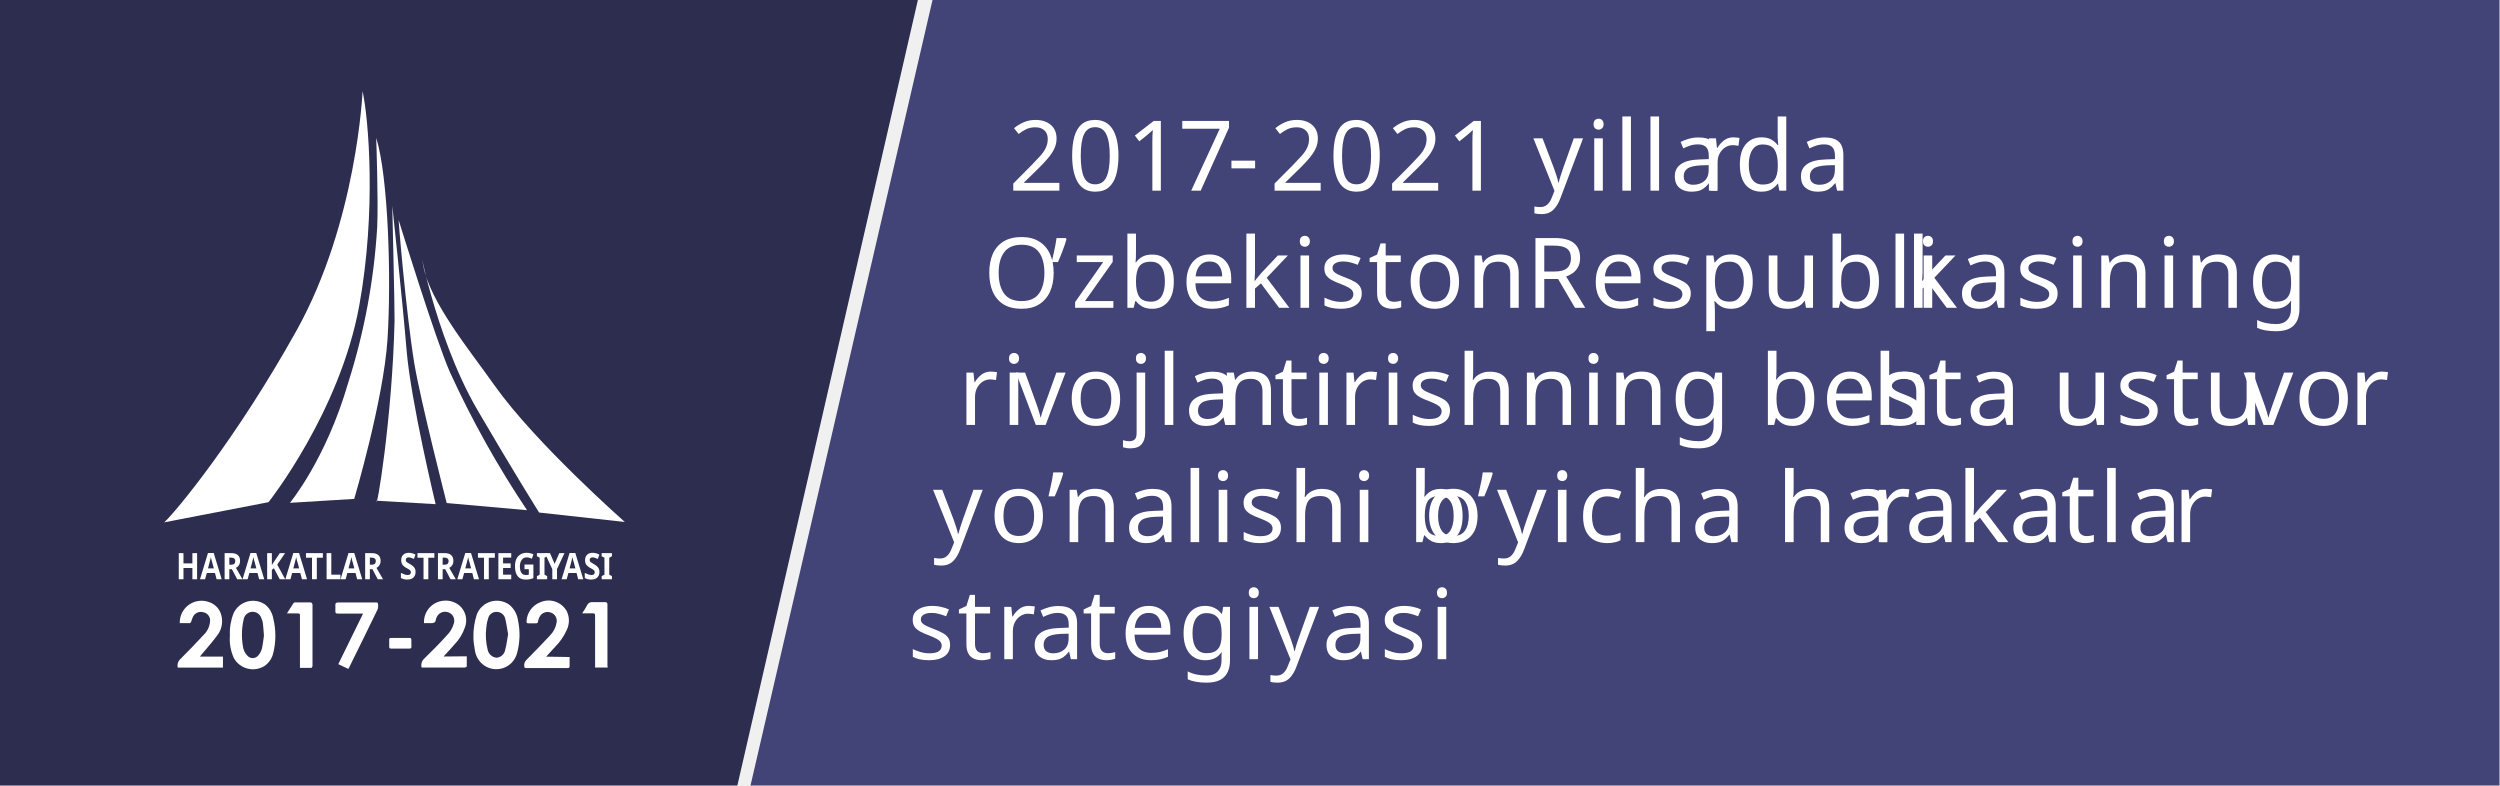
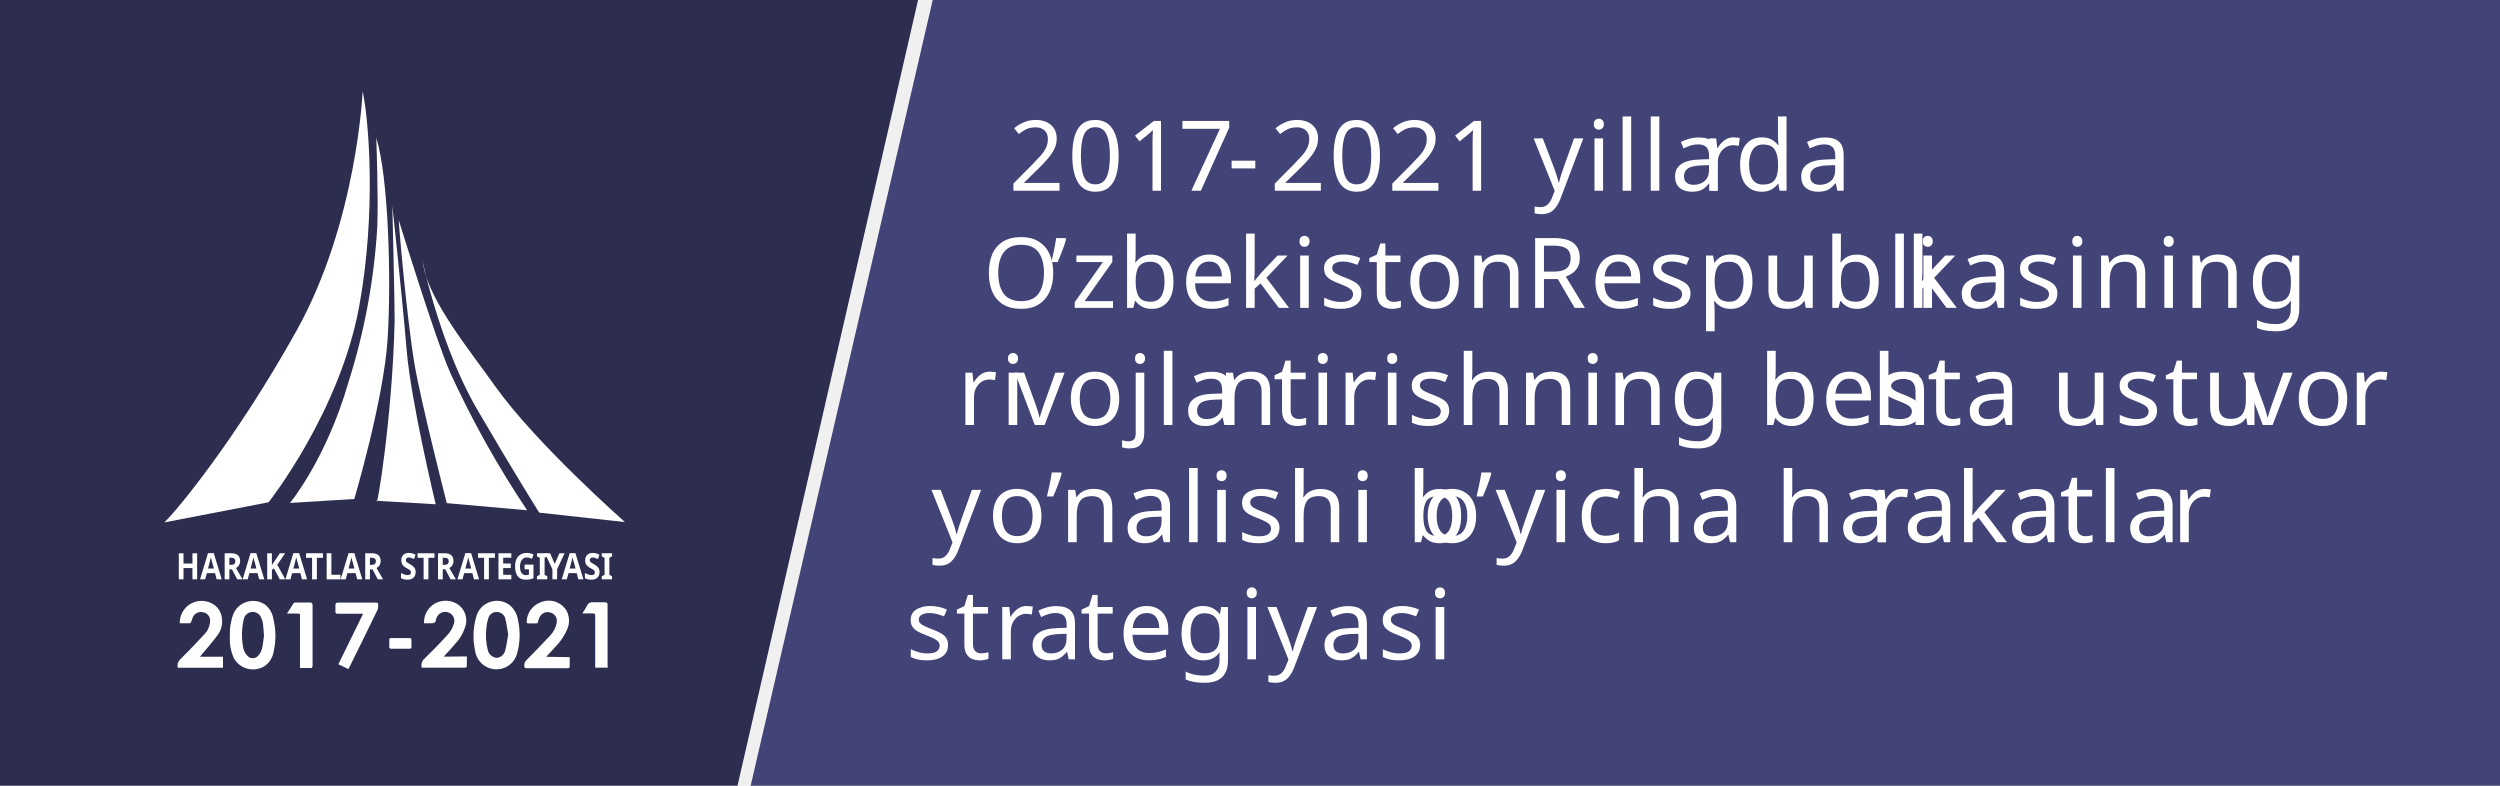
- <svg xmlns="http://www.w3.org/2000/svg" id="Layer_1" data-name="Layer 1" viewBox="0 0 350.07 110">
+ <svg xmlns="http://www.w3.org/2000/svg" id="Layer_1" data-name="Layer 1" viewBox="0 0 350 110">
  <polygon points="105.09 110 350 110 350 0 130.58 0 105.09 110" fill="#424376" />
-   <text transform="translate(141.23 26.7)" font-size="13.67" fill="#fff" font-family="Panton-Regular, Panton" letter-spacing="0.03em">201<tspan x="23.71" y="0" letter-spacing="-0.01em">7</tspan>
+   <text transform="translate(141.22 26.7)" font-size="13.67" fill="#fff" font-family="Panton-Regular, Panton" letter-spacing="0.03em">201<tspan x="23.71" y="0" letter-spacing="-0.01em">7</tspan>
    <tspan x="30.66" y="0" letter-spacing="0.01em">-</tspan>
    <tspan x="36.59" y="0">2021 yilla</tspan>
    <tspan x="96.91" y="0" letter-spacing="0.01em">r</tspan>
    <tspan x="101.65" y="0" letter-spacing="0.02em">da</tspan>
-     <tspan x="-3.53" y="16.4">O</tspan>
-     <tspan x="5.87" y="16.4" letter-spacing="0.02em">’</tspan>
-     <tspan x="8.78" y="16.4" letter-spacing="0.02em">zbekiston </tspan>
-     <tspan x="72.45" y="16.4" letter-spacing="0.02em">R</tspan>
-     <tspan x="81.47" y="16.4">espubli</tspan>
-     <tspan x="125.63" y="16.4" letter-spacing="0.02em">k</tspan>
-     <tspan x="132.88" y="16.4">asining</tspan>
-     <tspan x="-7.06" y="32.8">ri</tspan>
-     <tspan x="1.03" y="32.8" letter-spacing="0.01em">v</tspan>
-     <tspan x="8.09" y="32.8">ojla</tspan>
-     <tspan x="29.4" y="32.8" letter-spacing="0.02em">n</tspan>
-     <tspan x="37.15" y="32.8" letter-spacing="0.02em">tirishning bes</tspan>
-     <tspan x="120.95" y="32.8" letter-spacing="0.02em">h</tspan>
-     <tspan x="128.73" y="32.8">ta ustu</tspan>
-     <tspan x="172.95" y="32.8" letter-spacing="0.01em">v</tspan>
-     <tspan x="180.01" y="32.8">o</tspan>
-     <tspan x="187.72" y="32.8" letter-spacing="0em">r</tspan>
-     <tspan x="192.41" y="32.8"> </tspan>
-     <tspan x="-10.59" y="49.21">y</tspan>
-     <tspan x="-2.72" y="49.21" letter-spacing="0em">o’</tspan>
-     <tspan x="7.39" y="49.21">nalishi b</tspan>
-     <tspan x="58.14" y="49.21" letter-spacing="0em">o</tspan>
-     <tspan x="65.56" y="49.21" letter-spacing="0.01em">’</tspan>
-     <tspan x="68.38" y="49.21">yicha ha</tspan>
-     <tspan x="120.7" y="49.21" letter-spacing="0.01em">r</tspan>
-     <tspan x="125.49" y="49.21">a</tspan>
-     <tspan x="132.83" y="49.21" letter-spacing="0.02em">k</tspan>
-     <tspan x="140.07" y="49.21" letter-spacing="0.02em">a</tspan>
-     <tspan x="147.33" y="49.21">tla</tspan>
-     <tspan x="163.09" y="49.21" letter-spacing="0em">r</tspan>
-     <tspan x="167.77" y="49.21"> </tspan>
-     <tspan x="-14.13" y="65.61">st</tspan>
-     <tspan x="-1.76" y="65.61" letter-spacing="0.01em">r</tspan>
-     <tspan x="3.03" y="65.61" letter-spacing="0.02em">a</tspan>
-     <tspan x="10.29" y="65.61">tegiyasi</tspan>
+     <tspan x="-3.61" y="16.4">O</tspan>
+     <tspan x="5.8" y="16.4" letter-spacing="0.02em">’</tspan>
+     <tspan x="8.71" y="16.4" letter-spacing="0.02em">zbekiston </tspan>
+     <tspan x="72.37" y="16.4" letter-spacing="0.02em">R</tspan>
+     <tspan x="81.39" y="16.4">espubli</tspan>
+     <tspan x="125.56" y="16.4" letter-spacing="0.02em">k</tspan>
+     <tspan x="132.8" y="16.4">asining</tspan>
+     <tspan x="-7.22" y="32.8">ri</tspan>
+     <tspan x="0.87" y="32.8" letter-spacing="0.01em">v</tspan>
+     <tspan x="7.94" y="32.8">ojla</tspan>
+     <tspan x="29.25" y="32.8" letter-spacing="0.02em">n</tspan>
+     <tspan x="37" y="32.8" letter-spacing="0.02em">tirishning bes</tspan>
+     <tspan x="120.8" y="32.8" letter-spacing="0.02em">h</tspan>
+     <tspan x="128.58" y="32.8">ta ustu</tspan>
+     <tspan x="172.79" y="32.8" letter-spacing="0.01em">v</tspan>
+     <tspan x="179.86" y="32.8">o</tspan>
+     <tspan x="187.57" y="32.8" letter-spacing="0em">r</tspan>
+     <tspan x="192.26" y="32.8"> </tspan>
+     <tspan x="-10.83" y="49.21">y</tspan>
+     <tspan x="-2.95" y="49.21" letter-spacing="0em">o’</tspan>
+     <tspan x="7.16" y="49.21">nalishi b</tspan>
+     <tspan x="57.91" y="49.21" letter-spacing="0em">o</tspan>
+     <tspan x="65.33" y="49.21" letter-spacing="0.01em">’</tspan>
+     <tspan x="68.15" y="49.21">yicha ha</tspan>
+     <tspan x="120.47" y="49.21" letter-spacing="0.01em">r</tspan>
+     <tspan x="125.25" y="49.21">a</tspan>
+     <tspan x="132.59" y="49.21" letter-spacing="0.02em">k</tspan>
+     <tspan x="139.84" y="49.21" letter-spacing="0.02em">a</tspan>
+     <tspan x="147.1" y="49.21">tla</tspan>
+     <tspan x="162.85" y="49.21" letter-spacing="0em">r</tspan>
+     <tspan x="167.54" y="49.21"> </tspan>
+     <tspan x="-14.43" y="65.61">st</tspan>
+     <tspan x="-2.06" y="65.61" letter-spacing="0.01em">r</tspan>
+     <tspan x="2.72" y="65.61" letter-spacing="0.02em">a</tspan>
+     <tspan x="9.98" y="65.61">tegiyasi</tspan>
  </text>
  <polygon points="103.25 110 0 110 0 0 128.53 0 103.25 110" fill="#2c2d4f" />
  <path d="M71.29,84.66A3,3,0,0,0,66.78,86a9.62,9.62,0,0,0-.49,3.28c0,.42.08,1.12.21,1.8a3.14,3.14,0,0,0,1.16,2,3,3,0,0,0,4.72-1.54,9.69,9.69,0,0,0,.15-4.7A3.42,3.42,0,0,0,71.29,84.66ZM70.74,91a1.33,1.33,0,0,1-1.21,1.1A1.41,1.41,0,0,1,68.29,91a8.41,8.41,0,0,1-.19-3.17,5.5,5.5,0,0,1,.27-1.3,1.18,1.18,0,0,1,1.2-.85,1.23,1.23,0,0,1,1.17.91c.18.73.27,1.48.41,2.22C71,89.59,70.93,90.33,70.74,91Z" fill="#fff" />
  <path d="M37.14,84.66a3,3,0,0,0-4.43,1.2A7.55,7.55,0,0,0,32.19,89a6.44,6.44,0,0,0,.57,3.18A3.07,3.07,0,0,0,37,93.28a3,3,0,0,0,1.27-1.86,10.11,10.11,0,0,0,0-4.8A3.21,3.21,0,0,0,37.14,84.66Zm-.48,6.2a2.33,2.33,0,0,1-.48.9,1,1,0,0,1-1.59,0,2.28,2.28,0,0,1-.58-1.3,9.54,9.54,0,0,1,.1-3.69,1.28,1.28,0,0,1,2.49-.2,2.35,2.35,0,0,1,.21.69c.06.5.09,1,.15,1.74C36.89,89.49,36.82,90.19,36.67,90.87Z" fill="#fff" />
  <path d="M62.12,91.93l.27-.31c.41-.45.84-.88,1.22-1.35a6.33,6.33,0,0,0,1.5-2.44,2.75,2.75,0,0,0-.73-3,3,3,0,0,0-2.19-.72,3,3,0,0,0-2.82,3.15c.35,0,.68,0,1,0s.64-.06.66-.5a.84.84,0,0,1,.09-.26,1.28,1.28,0,0,1,1.62-.77,1.23,1.23,0,0,1,.82,1.53,3.8,3.8,0,0,1-1,1.72c-1,1.11-2.1,2.21-3.19,3.28a1.22,1.22,0,0,0-.33,1.21h4.47c.53,0,1.06,0,1.58,0,.09,0,.27-.1.27-.16,0-.45,0-.91,0-1.41Z" fill="#fff" />
  <path d="M76.47,91.95c.47-.52.89-.94,1.28-1.39a7.89,7.89,0,0,0,1.62-2.37,3,3,0,0,0,0-2.59,2.9,2.9,0,0,0-3.68-1.28A3,3,0,0,0,73.73,87c0,.21.06.29.27.28s.69,0,1,0,.3-.08.34-.29a2.28,2.28,0,0,1,.2-.58,1.26,1.26,0,0,1,1.6-.63,1.22,1.22,0,0,1,.8,1.39A3.38,3.38,0,0,1,77,89q-1.61,1.72-3.27,3.39a1,1,0,0,0-.32.89c0,.18.06.27.26.27h5.85c.08,0,.23-.1.24-.16,0-.45,0-.91,0-1.39Z" fill="#fff" />
  <path d="M28.22,91.66c.77-.93,1.57-1.82,2.28-2.79A3.24,3.24,0,0,0,31,86.18a2.58,2.58,0,0,0-1.67-1.85,3.05,3.05,0,0,0-4.16,2.93c.48,0,.94,0,1.4,0,.07,0,.17-.12.2-.21s.15-.48.26-.71a1.24,1.24,0,0,1,1.47-.6,1.15,1.15,0,0,1,.92,1.13,2.92,2.92,0,0,1-.92,2.05c-1.08,1.17-2.19,2.32-3.32,3.44a1.19,1.19,0,0,0-.29,1.12h6.33V91.94H28Z" fill="#fff" />
  <path d="M52.31,84.36H52c-1.55,0-3.1,0-4.64,0-.3,0-.42.1-.4.4s0,.41,0,.62c0,.54,0,.54.53.54h2.92c.12,0,.24,0,.43,0L47.37,93l1.38.66a.62.62,0,0,0,.09-.1c1.36-2.75,2.72-5.5,4.05-8.26a1.61,1.61,0,0,0,0-.9C52.9,84.36,52.52,84.37,52.31,84.36Z" fill="#fff" />
  <path d="M85.06,93.11q0-2.13,0-4.27c0-1.39,0-2.77,0-4.16,0-.25-.06-.37-.35-.36-.56,0-1.12,0-1.69,0a.73.73,0,0,0-.8.42c-.19.38-.44.73-.7,1.14h1.28c.53,0,.53,0,.53.52q0,3.35,0,6.71c0,.11,0,.23,0,.36h1.77C85.06,93.34,85.06,93.23,85.06,93.11Z" fill="#fff" />
  <path d="M43.39,84.35c-.69,0-1.37,0-2.06,0a.31.31,0,0,0-.23.1c-.3.45-.58.9-.92,1.44.54,0,1,0,1.43,0s.39.09.39.39c0,2.26,0,4.52,0,6.78,0,.14,0,.27,0,.46.55,0,1.07,0,1.6,0,.06,0,.16-.18.16-.28,0-2.87,0-5.73,0-8.6C43.68,84.39,43.6,84.34,43.39,84.35Z" fill="#fff" />
  <path d="M57.6,89.58c0-.2-.09-.25-.27-.25H54.75c-.17,0-.25.05-.25.23q0,.52,0,1c0,.19.07.27.26.26h2.58c.18,0,.28-.05.27-.25S57.59,89.93,57.6,89.58Z" fill="#fff" />
  <path d="M50.77,12.77S50,31.07,41.52,46.29,24.58,71.7,23,73.14l14.6-2.82s10-12.61,12.71-27.55C52.71,29.52,51.62,16.65,50.77,12.77Z" fill="#fff" />
  <path d="M40.6,70.41l9-.55S53.71,56,54.26,47.53s.12-22.8-1.58-28.23c0,0,.31,8.8.14,12.46a89.47,89.47,0,0,1-4.06,21.83C45.65,64.33,40.6,70.41,40.6,70.41Z" fill="#fff" />
  <path d="M52.72,70.11,61,70.6S57.53,56.23,56.93,49s-2-20.19-2-20.19.35,14.77.32,16.08C54.94,58.57,52.68,71.9,52.72,70.11Z" fill="#fff" />
  <path d="M62.55,70.44l11.25,1A137.68,137.68,0,0,1,63,52.11c-2-4.54-7.15-21.2-7.16-21.24-.15-1,1,12.82,2.17,20C58.91,56.22,62.55,70.44,62.55,70.44Z" fill="#fff" />
  <path d="M75.49,71.77l12,1.32S75,62.08,69.27,54c-3.38-4.8-9.06-11.66-10-16.8s1.39,9.6,7.58,20.2C71.67,65.67,75.49,71.77,75.49,71.77Z" fill="#fff" />
  <text transform="translate(24.63 81.11) scale(0.86 1)" font-size="5.13" fill="#fff" font-family="SegoeUI-Bold, Segoe UI" font-weight="700">HARAK<tspan x="17.82" y="0" letter-spacing="-0.07em">A</tspan>
    <tspan x="21.07" y="0">T</tspan>
    <tspan x="24.07" y="0" letter-spacing="0.02em">L</tspan>
    <tspan x="26.81" y="0" xml:space="preserve">AR  STR</tspan>
    <tspan x="45.82" y="0" letter-spacing="-0.07em">A</tspan>
    <tspan x="49.07" y="0">TEGI</tspan>
    <tspan x="60.07" y="0" letter-spacing="-0.08em">Y</tspan>
-     <tspan x="62.8" y="0" letter-spacing="0em">ASI</tspan>
+     <tspan x="62.8" y="0">ASI</tspan>
  </text>
</svg>
